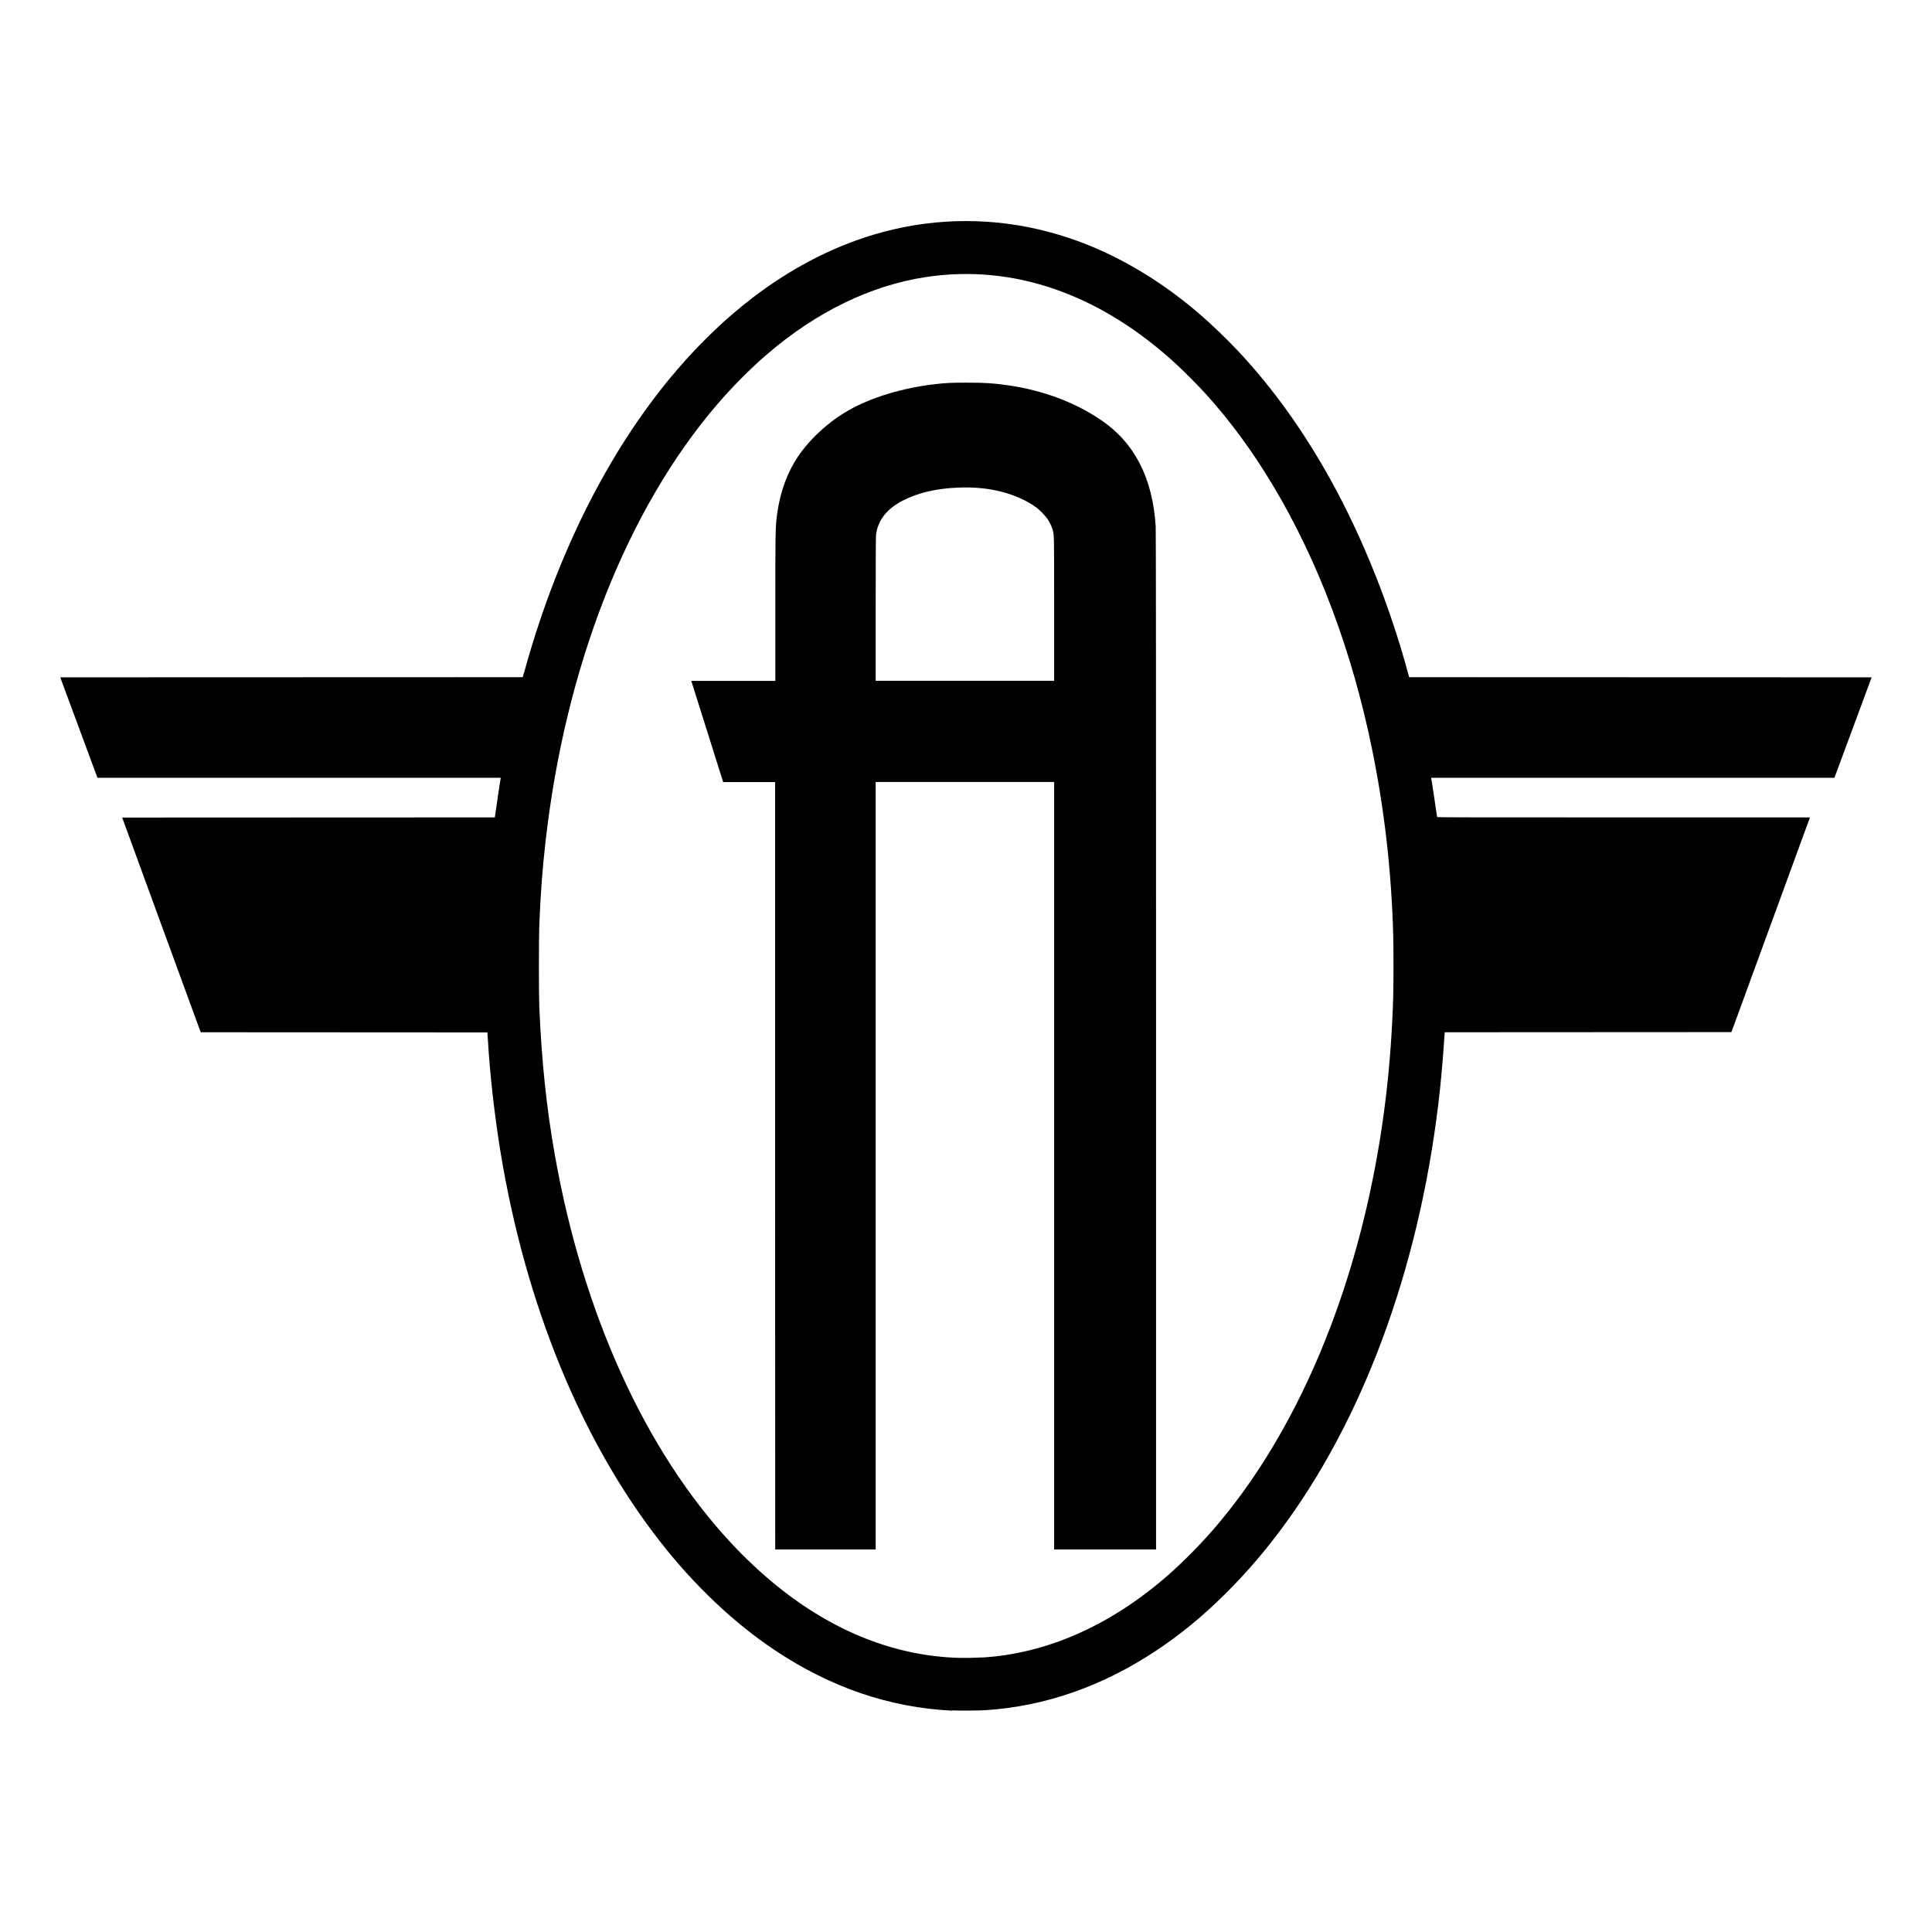
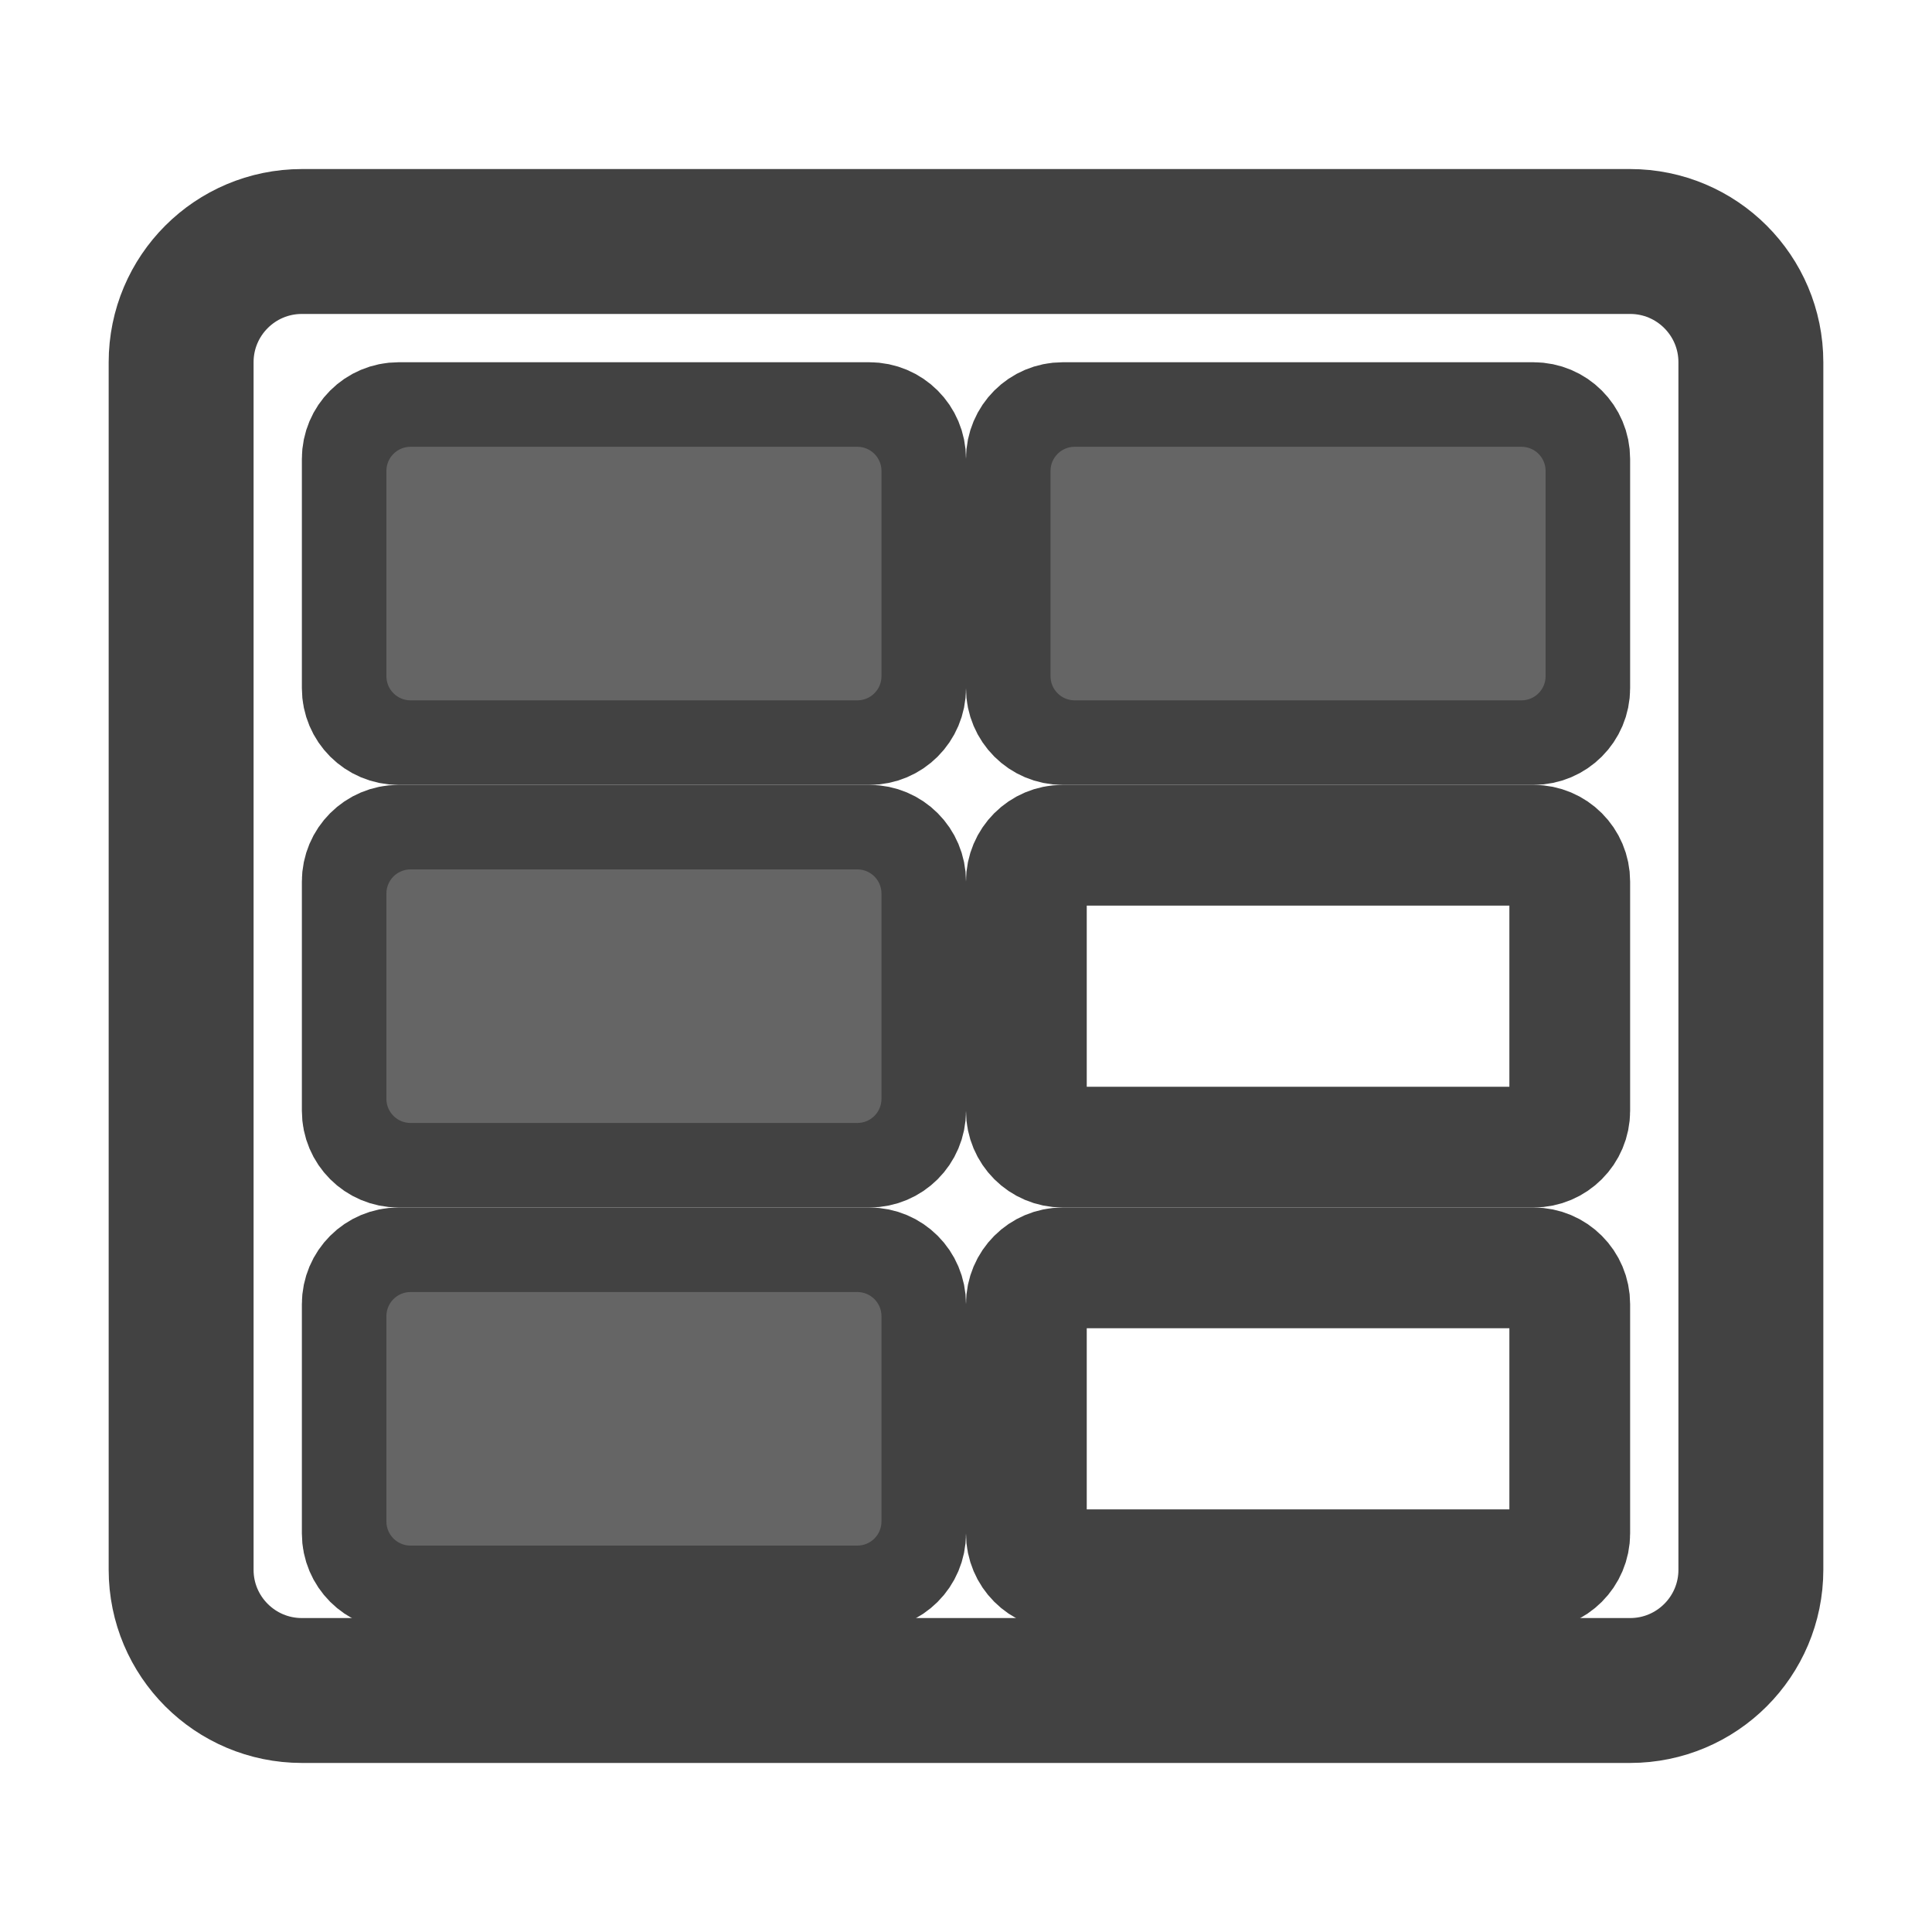
- <svg xmlns="http://www.w3.org/2000/svg" width="16" height="16" viewBox="0 0 16 16" version="1.1" id="svg1" xml:space="preserve">
-   <defs id="defs1" />
-   <path style="fill:#000000;stroke-width:0.016;fill-opacity:1" d="m 7.884,14.167 c -0.518,-0.026 -1.003,-0.191 -1.469,-0.502 -0.337,-0.225 -0.664,-0.534 -0.948,-0.898 -0.652,-0.834 -1.114,-1.962 -1.322,-3.227 -0.049,-0.298 -0.088,-0.646 -0.104,-0.92 -0.002,-0.026 -0.003,-0.052 -0.004,-0.059 l -10e-4,-0.011 -1.187,-6.4e-4 -1.187,-6.5e-4 -0.323,-0.883 c -0.178,-0.486 -0.324,-0.886 -0.325,-0.889 l -0.002,-0.006 1.543,-6.4e-4 1.543,-6.5e-4 0.003,-0.021 c 0.002,-0.011 0.008,-0.058 0.015,-0.103 0.006,-0.045 0.016,-0.11 0.021,-0.143 l 0.01,-0.061 h -1.67 -1.67 l -0.154,-0.416 -0.154,-0.416 1.915,-6.5e-4 1.915,-6.4e-4 0.004,-0.013 c 0.033,-0.118 0.056,-0.196 0.078,-0.268 0.285,-0.923 0.716,-1.726 1.249,-2.325 0.124,-0.14 0.273,-0.287 0.406,-0.401 0.49,-0.421 1.035,-0.677 1.598,-0.749 0.454,-0.058 0.91,0.002 1.345,0.176 0.322,0.13 0.632,0.321 0.92,0.568 0.104,0.089 0.235,0.215 0.331,0.318 0.282,0.302 0.533,0.652 0.756,1.053 0.268,0.483 0.496,1.052 0.651,1.63 l 0.003,0.011 1.915,6.4e-4 1.915,6.5e-4 -0.154,0.416 -0.154,0.416 h -1.67 -1.67 l 0.009,0.053 c 0.005,0.029 0.015,0.102 0.024,0.161 0.009,0.059 0.016,0.109 0.017,0.111 9.2e-4,0.003 0.312,0.003 1.544,0.003 h 1.543 l -0.002,0.006 c -8.7e-4,0.003 -0.147,0.403 -0.325,0.889 l -0.323,0.883 -1.187,6.5e-4 -1.187,6.5e-4 -0.001,0.008 c -7e-4,0.005 -0.002,0.022 -0.003,0.039 -0.005,0.093 -0.022,0.295 -0.036,0.429 -0.148,1.378 -0.593,2.636 -1.261,3.566 -0.166,0.231 -0.331,0.425 -0.522,0.614 -0.188,0.186 -0.367,0.332 -0.57,0.467 -0.444,0.294 -0.916,0.459 -1.409,0.491 -0.056,0.004 -0.224,0.005 -0.278,0.002 z m 0.247,-0.44 c 0.536,-0.031 1.065,-0.265 1.54,-0.68 0.129,-0.113 0.276,-0.262 0.395,-0.401 0.611,-0.714 1.069,-1.725 1.301,-2.874 0.1,-0.493 0.155,-0.989 0.171,-1.517 0.003,-0.112 0.003,-0.399 0,-0.512 -0.015,-0.535 -0.073,-1.037 -0.175,-1.538 -0.165,-0.809 -0.445,-1.556 -0.817,-2.178 -0.171,-0.287 -0.359,-0.543 -0.566,-0.771 -0.051,-0.056 -0.171,-0.177 -0.228,-0.23 -0.636,-0.59 -1.358,-0.843 -2.088,-0.731 -0.454,0.07 -0.901,0.287 -1.307,0.635 -0.136,0.116 -0.29,0.271 -0.414,0.415 -0.75,0.872 -1.261,2.173 -1.425,3.624 -0.026,0.23 -0.041,0.423 -0.052,0.697 -0.004,0.103 -0.004,0.565 0,0.668 0.02,0.459 0.059,0.837 0.129,1.231 0.232,1.312 0.749,2.45 1.459,3.213 0.116,0.125 0.257,0.257 0.384,0.359 0.471,0.379 0.98,0.579 1.51,0.593 0.041,0.001 0.131,-7.5e-4 0.184,-0.004 z M 6.419,9.655 v -3.178 h -0.215 -0.215 l -0.132,-0.419 -0.132,-0.419 h 0.348 0.348 l 1e-5,-0.6 c 2e-5,-0.597 7.1e-4,-0.653 0.009,-0.733 0.021,-0.203 0.081,-0.378 0.176,-0.521 0.1,-0.149 0.255,-0.292 0.42,-0.386 0.188,-0.108 0.454,-0.188 0.721,-0.218 0.093,-0.01 0.122,-0.012 0.257,-0.012 0.156,0 0.219,0.004 0.345,0.022 0.287,0.041 0.552,0.14 0.77,0.288 0.277,0.188 0.427,0.48 0.452,0.881 0.002,0.029 0.003,1.357 0.003,4.257 v 4.215 h -0.422 -0.422 v -3.178 -3.178 h -0.739 -0.739 v 3.178 3.178 h -0.416 -0.416 z m 2.311,-4.608 c -2e-5,-0.645 6.1e-4,-0.616 -0.014,-0.665 -0.008,-0.027 -0.025,-0.06 -0.043,-0.087 -0.017,-0.025 -0.064,-0.072 -0.09,-0.092 -0.076,-0.056 -0.182,-0.104 -0.294,-0.132 -0.106,-0.027 -0.224,-0.038 -0.351,-0.033 -0.182,0.007 -0.33,0.041 -0.458,0.106 -0.134,0.068 -0.208,0.161 -0.225,0.282 -0.002,0.014 -0.003,0.214 -0.003,0.616 v 0.596 h 0.739 0.739 z" id="path1" />
+ <svg xmlns="http://www.w3.org/2000/svg" width="16" height="16" viewBox="0 0 16 16" version="1.1">
+   <defs>
+     <style>
+       .slot { fill: none; stroke: #424242; stroke-width: 1; }
+       .slot-filled { fill: #656565; }
+     </style>
+   </defs>
+   <rect x="1.5" y="2" width="13" height="12" rx="1" fill="none" stroke="#424242" stroke-width="1.2" />
+   <rect class="slot" x="3" y="3.5" width="4.5" height="2.5" rx="0.3" />
+   <rect class="slot-filled" x="3.2" y="3.7" width="4.1" height="2.1" rx="0.2" />
+   <rect class="slot" x="8.5" y="3.5" width="4.5" height="2.5" rx="0.3" />
+   <rect class="slot-filled" x="8.7" y="3.7" width="4.1" height="2.1" rx="0.2" />
+   <rect class="slot" x="3" y="7" width="4.5" height="2.5" rx="0.3" />
+   <rect class="slot-filled" x="3.2" y="7.2" width="4.1" height="2.1" rx="0.2" />
+   <rect class="slot" x="8.5" y="7" width="4.5" height="2.5" rx="0.3" />
+   <rect class="slot" x="3" y="10.5" width="4.5" height="2.5" rx="0.3" />
+   <rect class="slot-filled" x="3.2" y="10.7" width="4.1" height="2.1" rx="0.2" />
+   <rect class="slot" x="8.5" y="10.5" width="4.5" height="2.5" rx="0.3" />
</svg>
